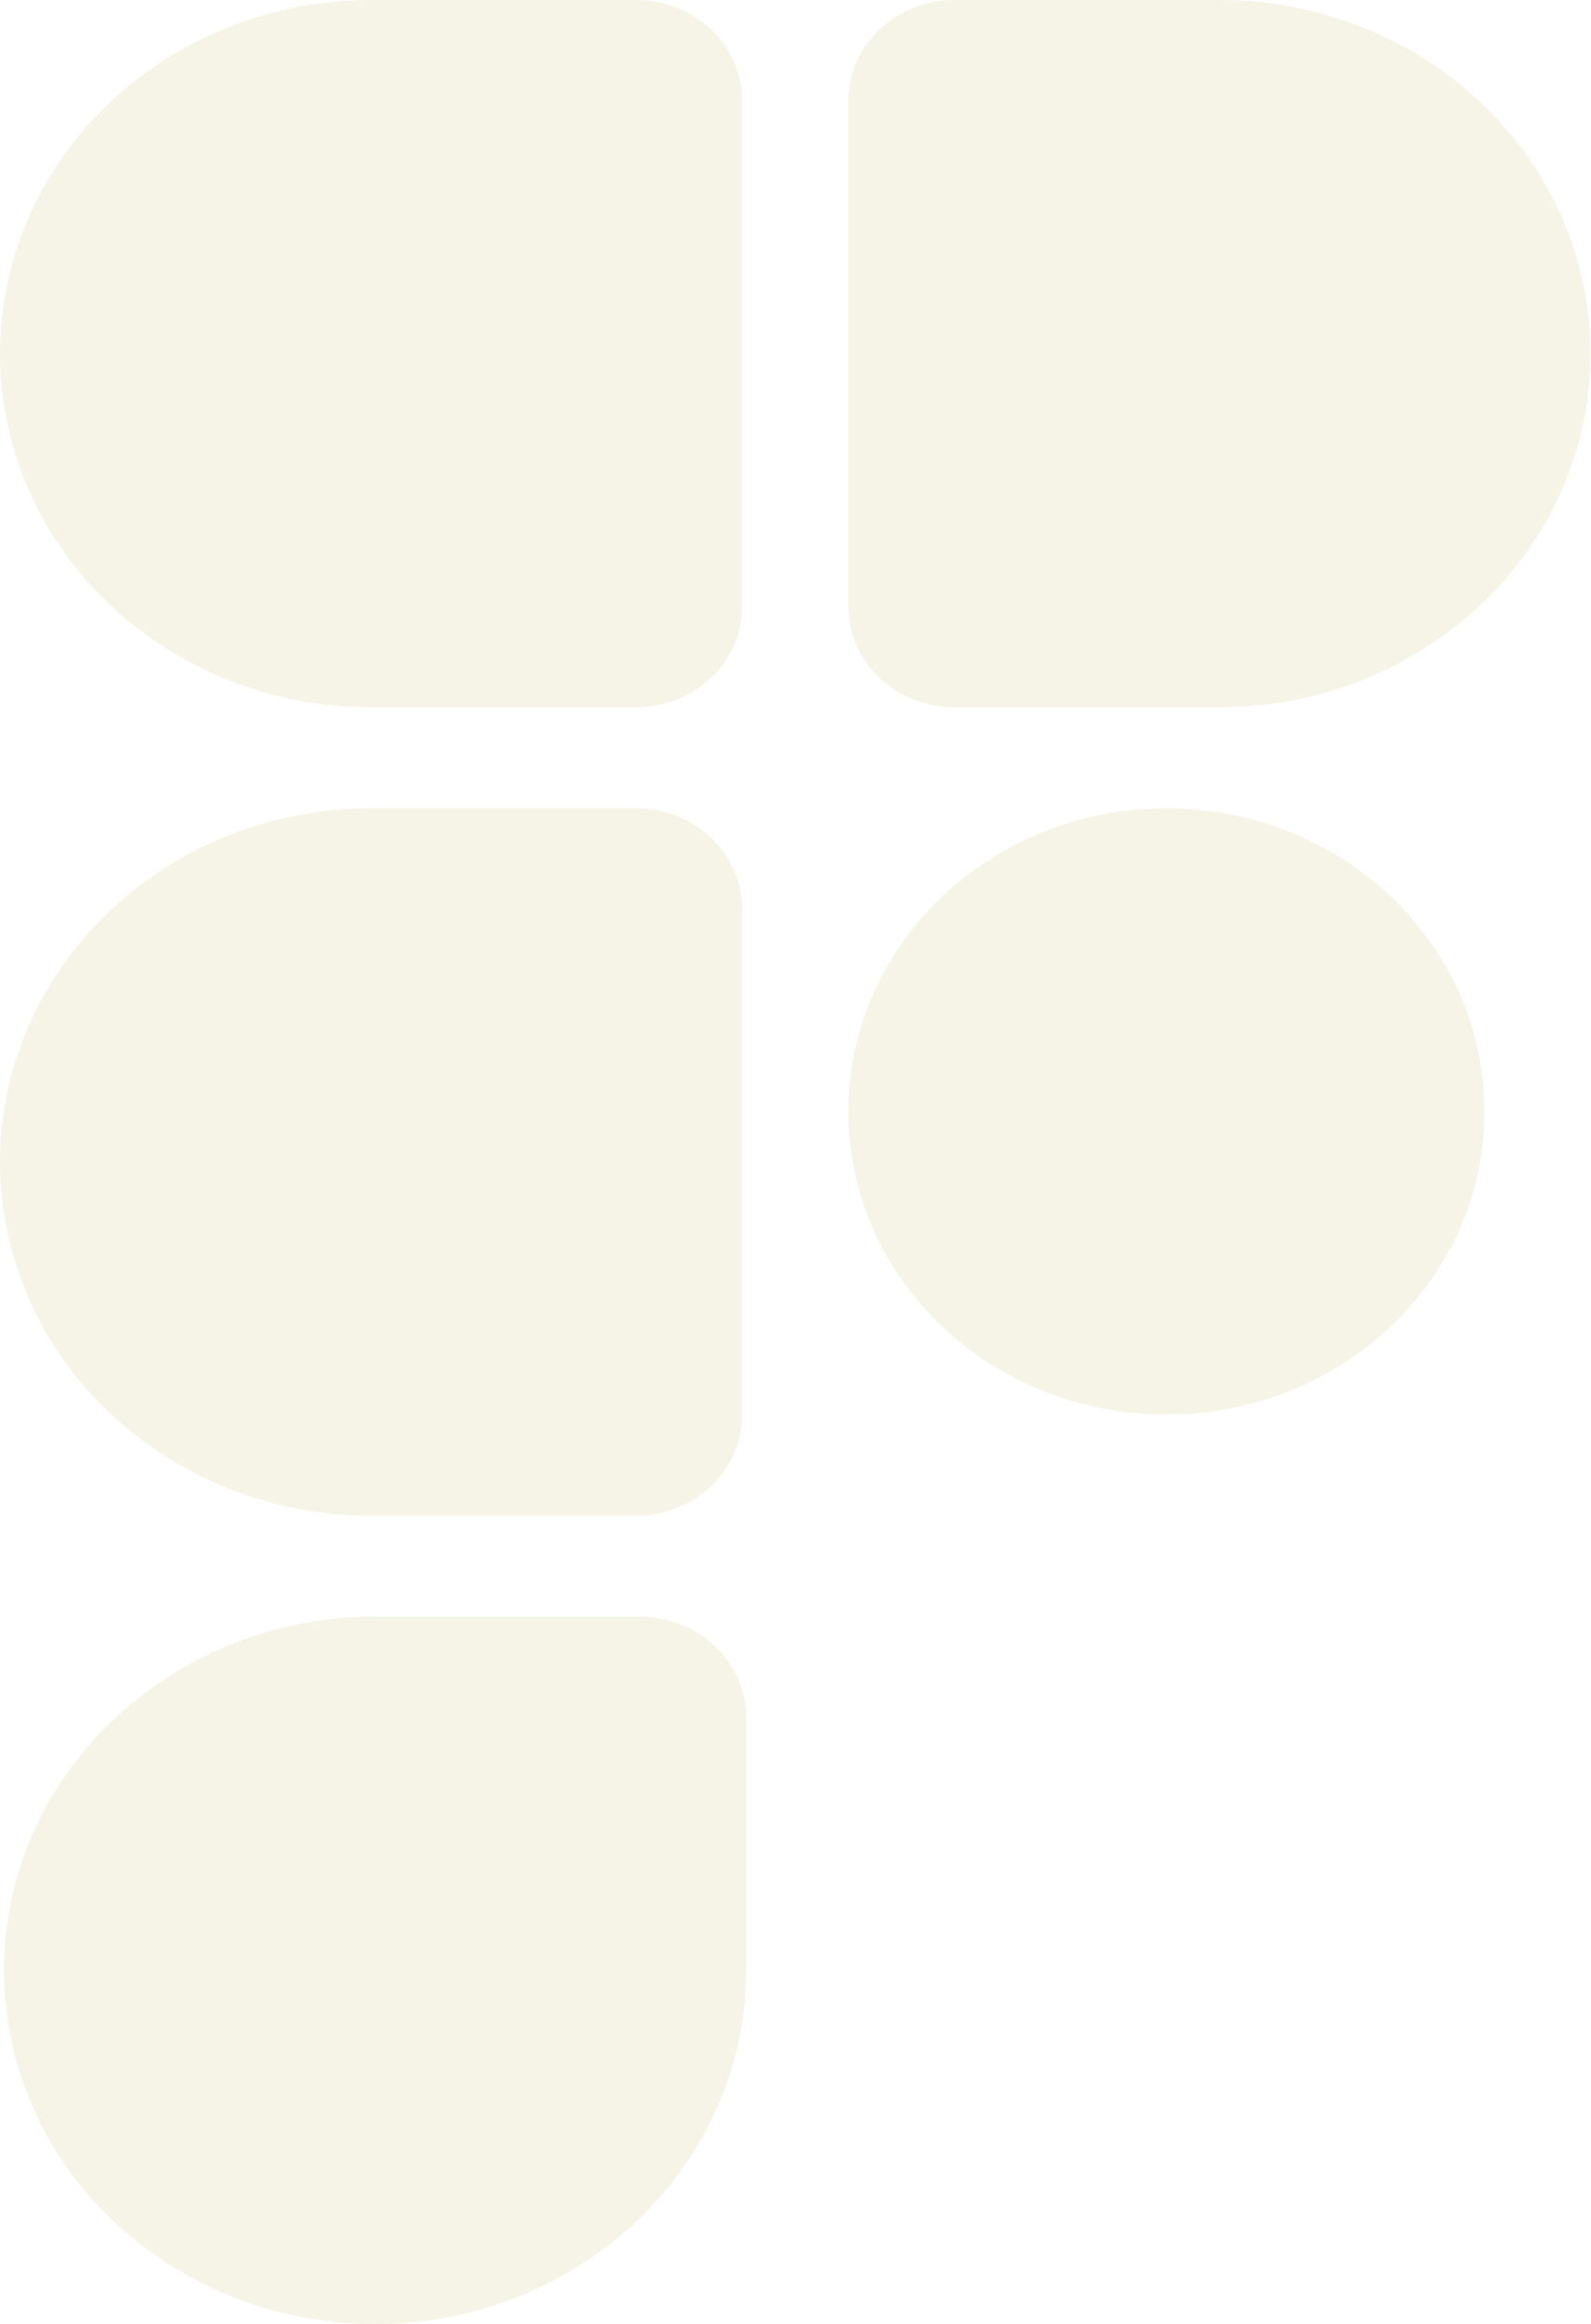
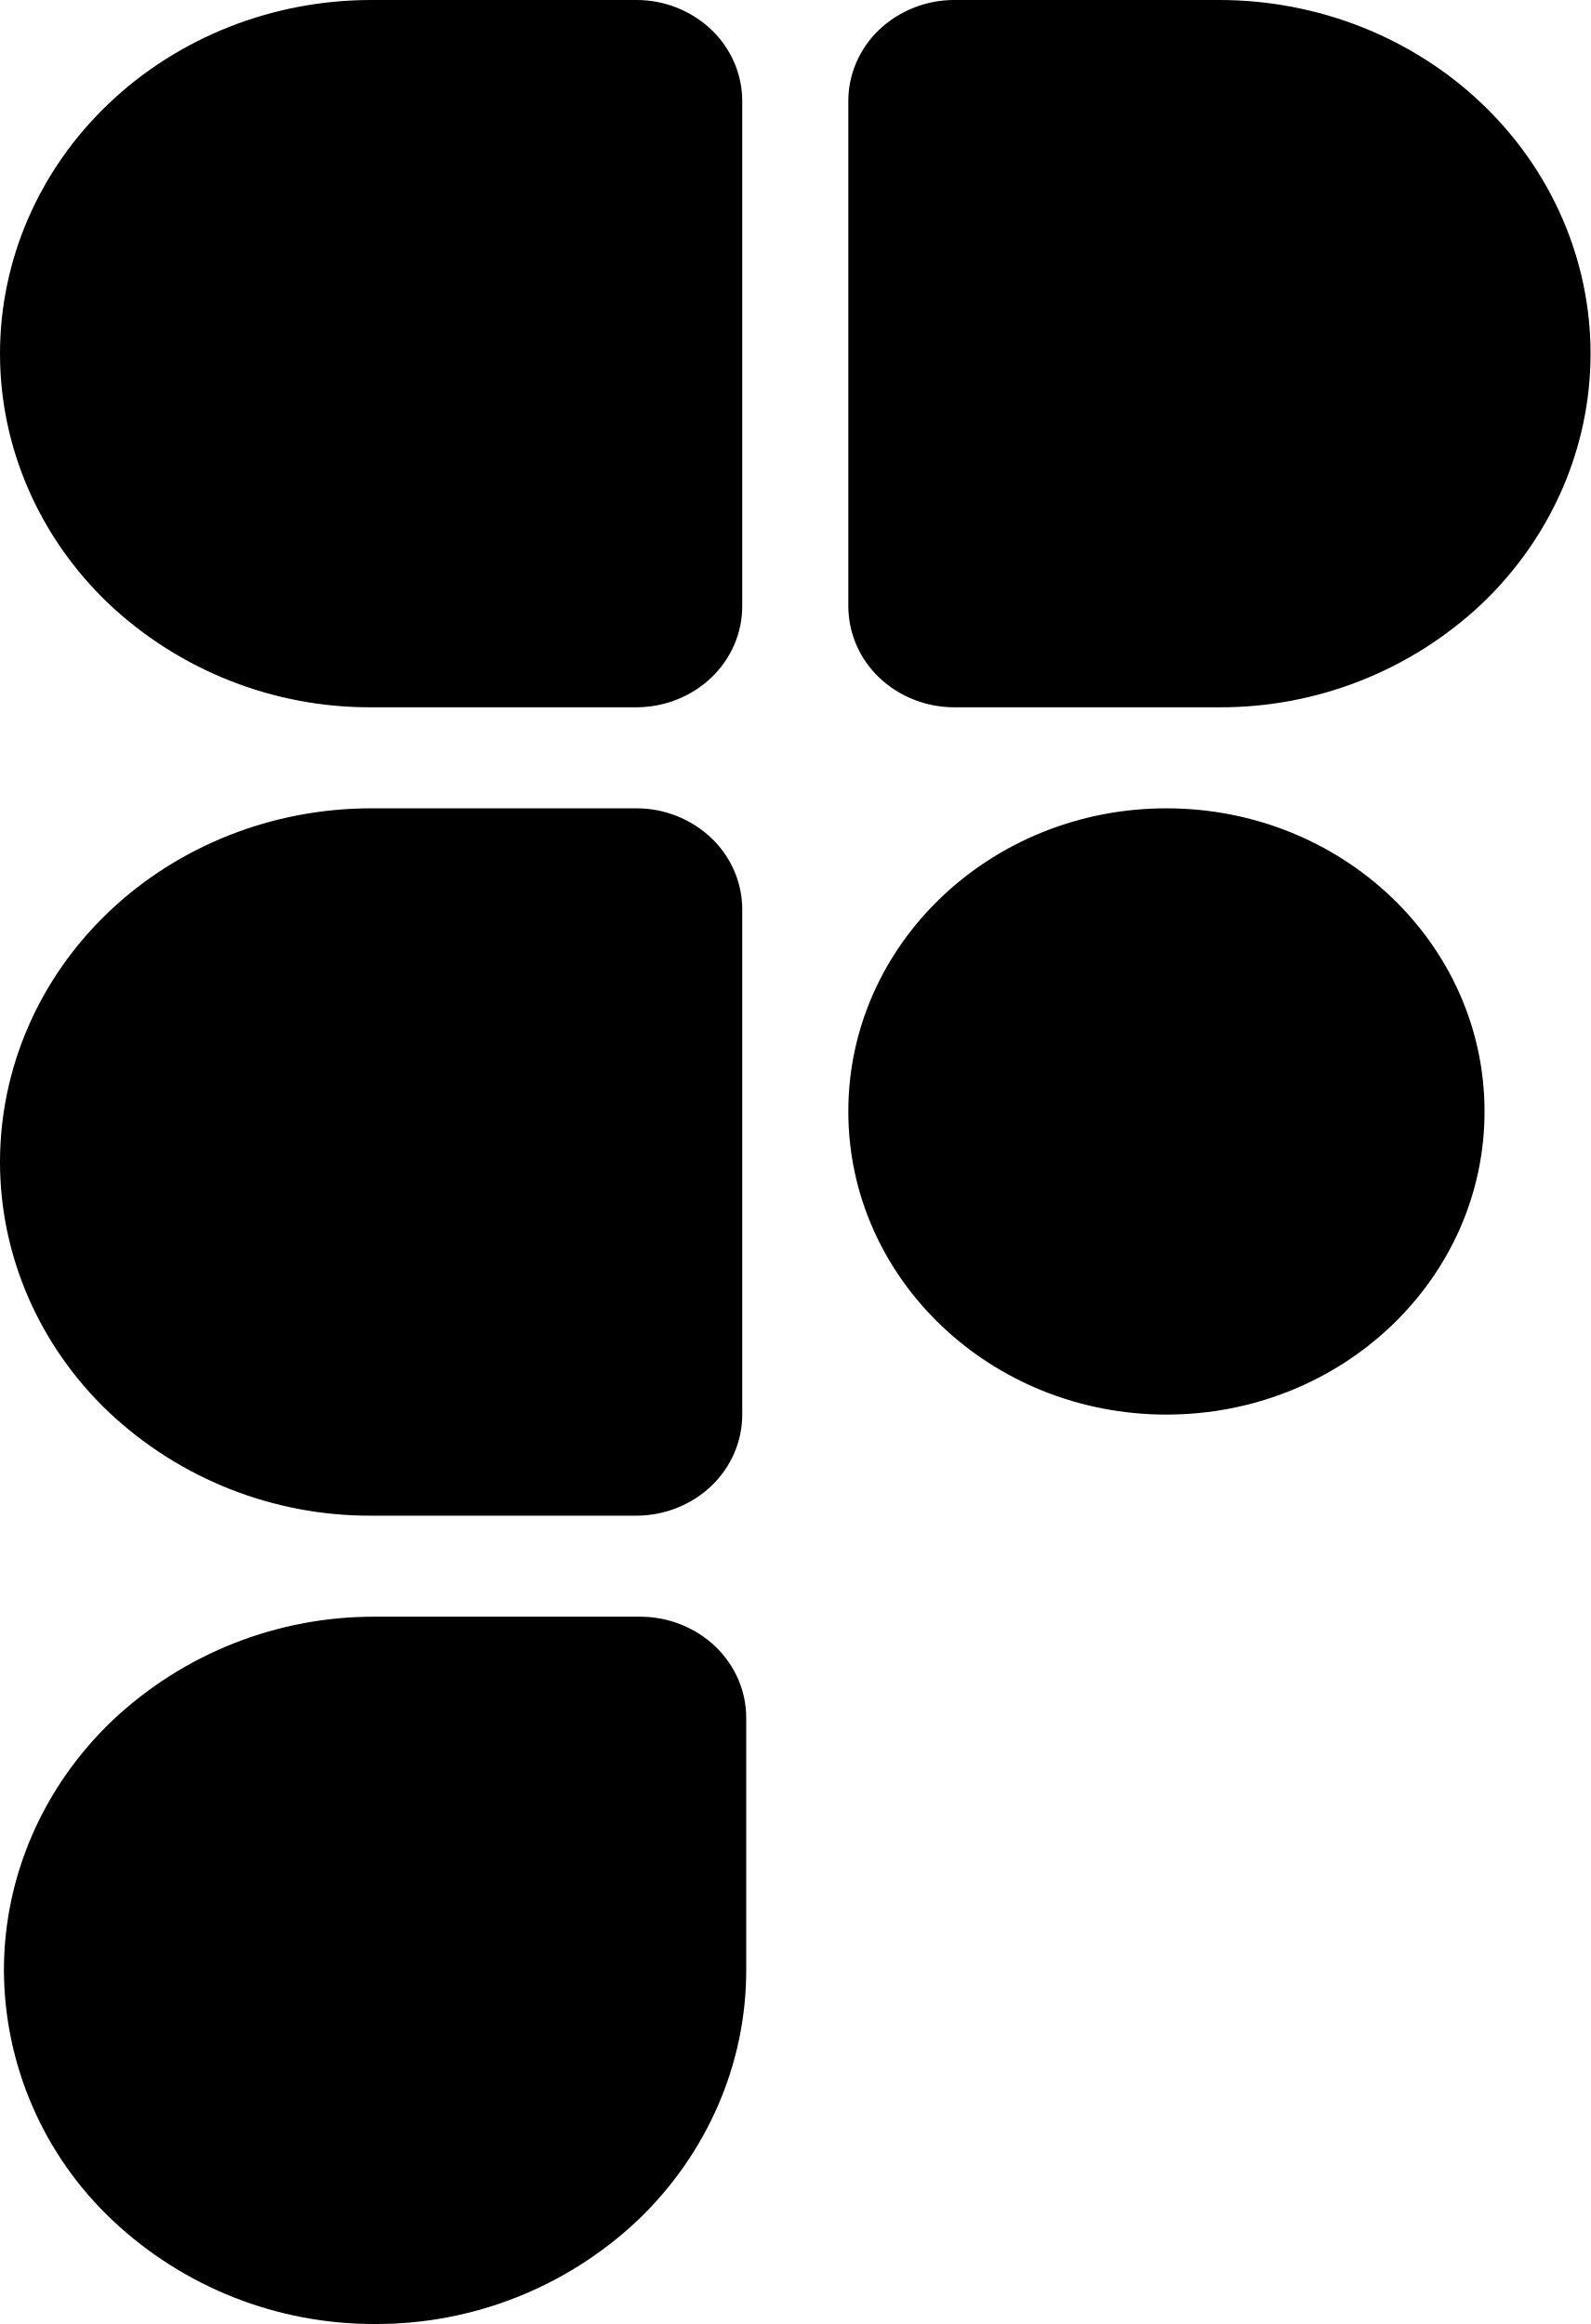
- <svg xmlns="http://www.w3.org/2000/svg" fill="none" viewBox="0 0 26 38">
-   <path fill="#F6F4E6" d="M6.13 38a6.221 6.221 0 01-4.289-1.694 5.647 5.647 0 01-1.777-4.089c0-1.533.64-3.004 1.777-4.088a6.221 6.221 0 014.29-1.694h4.333c.46 0 .9.174 1.226.484.325.31.508.73.508 1.168v4.13c0 1.534-.64 3.005-1.777 4.09A6.221 6.221 0 016.13 38zm13.803-26.435H15.6c-.46 0-.9-.174-1.226-.484a1.614 1.614 0 01-.507-1.168v-8.26c0-.439.182-.86.507-1.17A1.787 1.787 0 0115.6 0h4.333c1.61 0 3.152.61 4.29 1.694S26 4.249 26 5.783c0 1.533-.64 3.004-1.777 4.089a6.221 6.221 0 01-4.29 1.693zm-13.866 0H10.4c.46 0 .9-.174 1.226-.484.325-.31.507-.73.507-1.168v-8.26c0-.439-.182-.86-.507-1.17A1.778 1.778 0 0010.4 0H6.067c-1.61 0-3.152.61-4.29 1.694S0 4.249 0 5.783c0 1.533.64 3.004 1.777 4.089a6.221 6.221 0 004.29 1.693zm0 13.218H10.4c.46 0 .9-.175 1.226-.484.325-.31.507-.73.507-1.169v-8.26c0-.439-.182-.859-.507-1.169a1.778 1.778 0 00-1.226-.484H6.067c-1.61 0-3.152.61-4.29 1.694C.639 15.996 0 17.466 0 19c0 1.534.64 3.005 1.777 4.089a6.221 6.221 0 004.29 1.694zm13-1.653c2.872 0 5.2-2.219 5.2-4.956 0-2.737-2.328-4.957-5.2-4.957-2.872 0-5.2 2.22-5.2 4.957 0 2.737 2.328 4.956 5.2 4.956z" />
+ <svg xmlns="http://www.w3.org/2000/svg" viewBox="0 0 26 38">
+   <path d="M6.13 38a6.221 6.221 0 01-4.289-1.694 5.647 5.647 0 01-1.777-4.089c0-1.533.64-3.004 1.777-4.088a6.221 6.221 0 014.29-1.694h4.333c.46 0 .9.174 1.226.484.325.31.508.73.508 1.168v4.13c0 1.534-.64 3.005-1.777 4.09A6.221 6.221 0 016.13 38zm13.803-26.435H15.6c-.46 0-.9-.174-1.226-.484a1.614 1.614 0 01-.507-1.168v-8.26c0-.439.182-.86.507-1.17A1.787 1.787 0 0115.6 0h4.333c1.61 0 3.152.61 4.29 1.694S26 4.249 26 5.783c0 1.533-.64 3.004-1.777 4.089a6.221 6.221 0 01-4.29 1.693zm-13.866 0H10.4c.46 0 .9-.174 1.226-.484.325-.31.507-.73.507-1.168v-8.26c0-.439-.182-.86-.507-1.17A1.778 1.778 0 0010.4 0H6.067c-1.61 0-3.152.61-4.29 1.694S0 4.249 0 5.783c0 1.533.64 3.004 1.777 4.089a6.221 6.221 0 004.29 1.693zm0 13.218H10.4c.46 0 .9-.175 1.226-.484.325-.31.507-.73.507-1.169v-8.26c0-.439-.182-.859-.507-1.169a1.778 1.778 0 00-1.226-.484H6.067c-1.61 0-3.152.61-4.29 1.694C.639 15.996 0 17.466 0 19c0 1.534.64 3.005 1.777 4.089a6.221 6.221 0 004.29 1.694zm13-1.653c2.872 0 5.2-2.219 5.2-4.956 0-2.737-2.328-4.957-5.2-4.957-2.872 0-5.2 2.22-5.2 4.957 0 2.737 2.328 4.956 5.2 4.956z" />
</svg>
